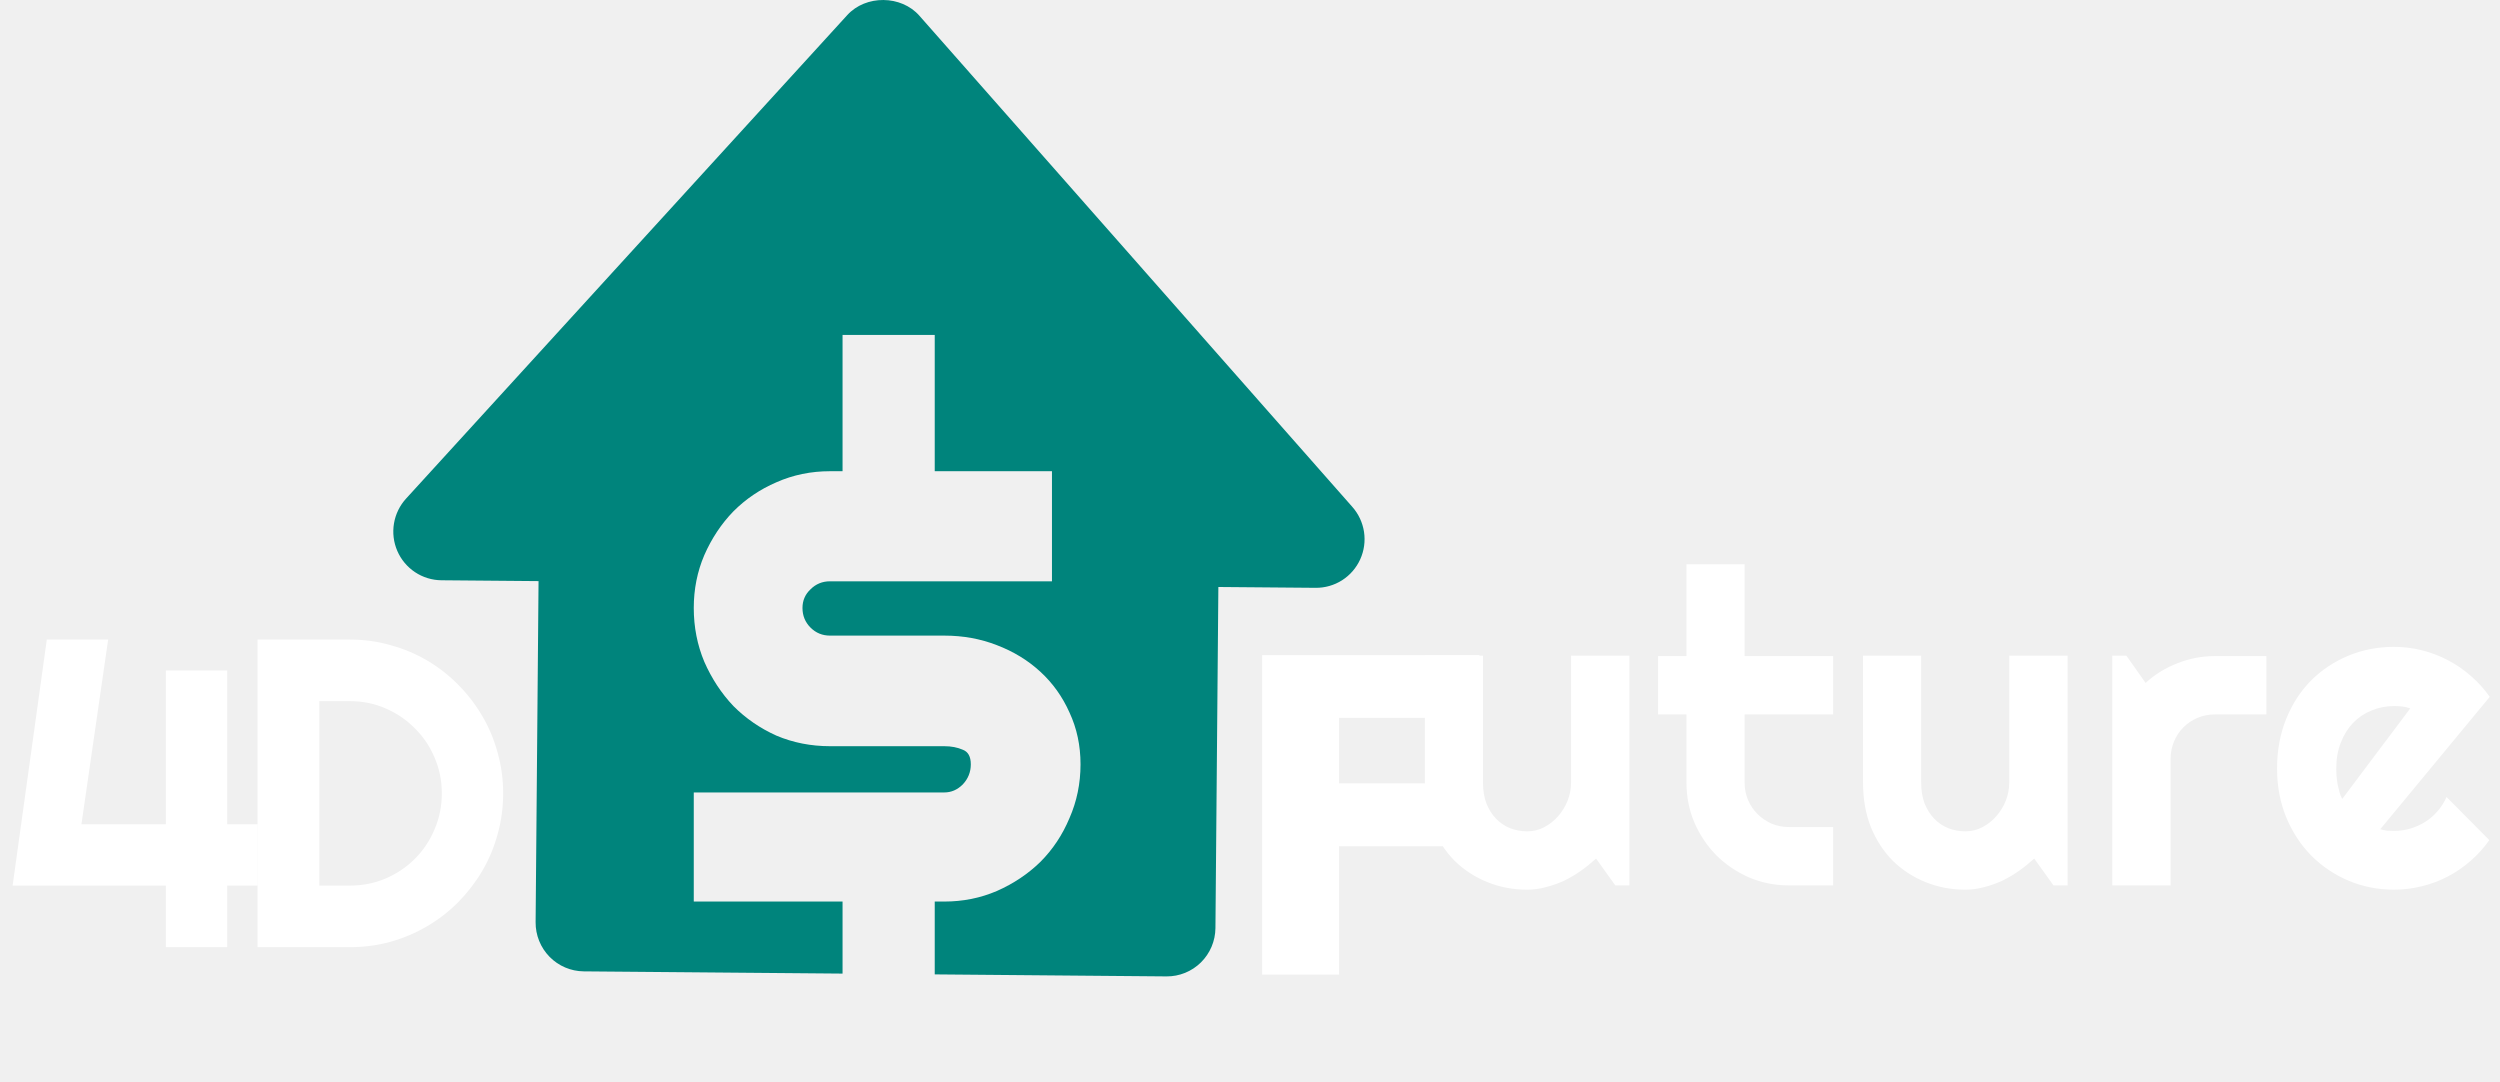
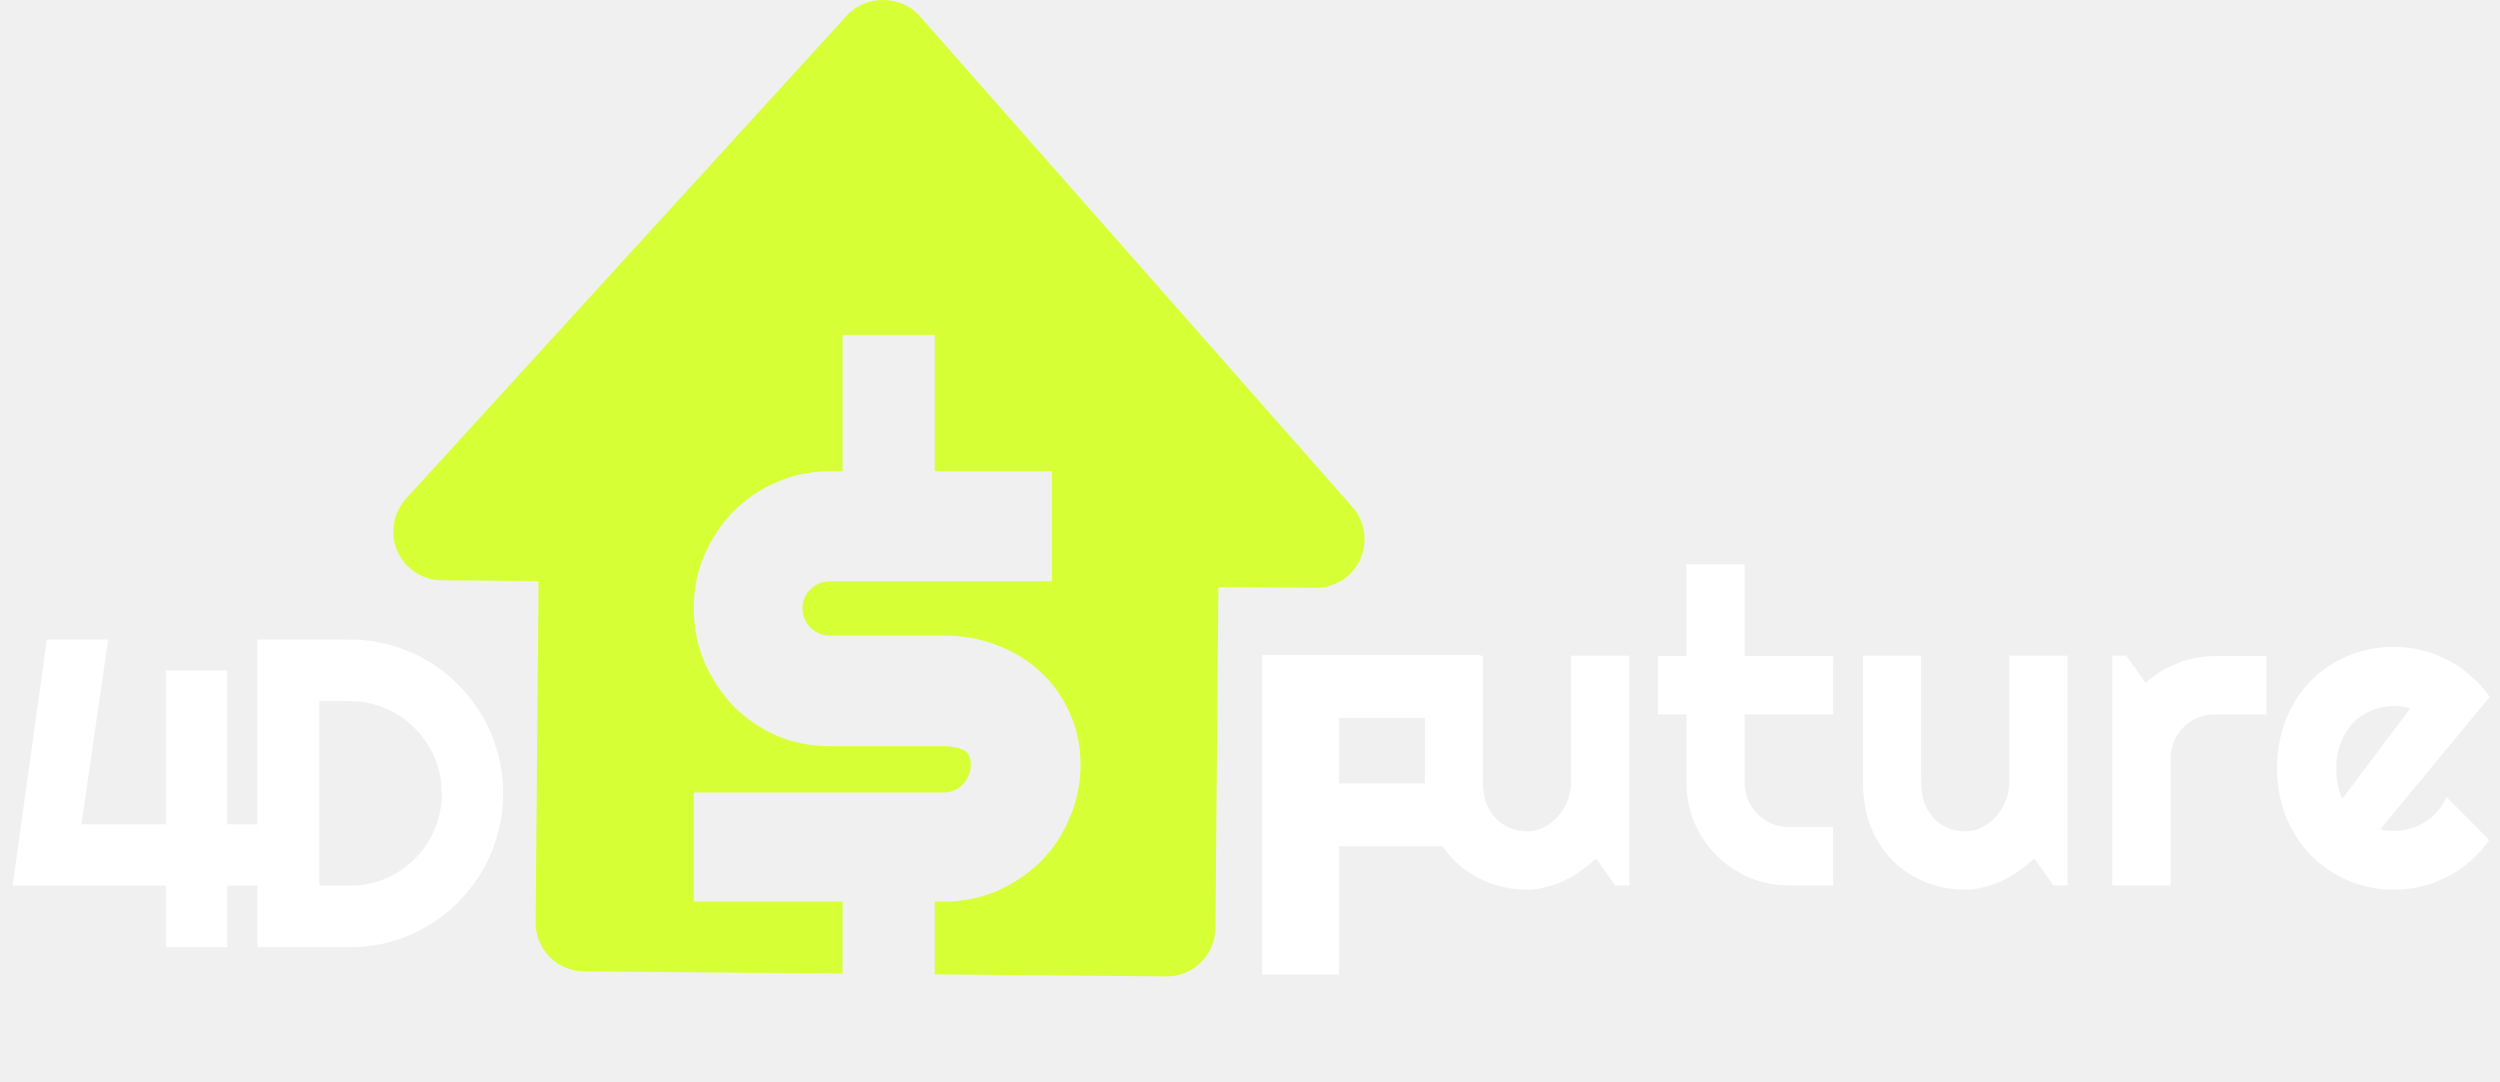
<svg xmlns="http://www.w3.org/2000/svg" width="148" height="64" viewBox="0 0 148 64" fill="none">
  <path d="M15.261 52.427H13.451V56.072H9.819V52.427H0.747L2.771 37.862H6.403L4.821 48.796H9.819V39.691H13.451V48.796H15.261V52.427Z" fill="white" />
-   <path fill-rule="evenodd" clip-rule="evenodd" d="M80.054 30.003L54.429 0.932C53.35 -0.295 51.257 -0.313 50.157 0.895L24.038 29.519C23.663 29.93 23.414 30.442 23.323 30.992C23.231 31.542 23.3 32.107 23.522 32.618C23.743 33.129 24.108 33.565 24.571 33.873C25.035 34.181 25.577 34.347 26.132 34.352L31.882 34.402L31.708 54.595C31.702 55.36 31.999 56.097 32.533 56.642C33.067 57.188 33.796 57.498 34.559 57.505L49.879 57.637V53.372H41.071V46.913H55.9C56.315 46.913 56.681 46.755 56.997 46.437C57.314 46.1 57.472 45.703 57.472 45.247C57.472 44.791 57.314 44.503 56.997 44.384C56.681 44.245 56.315 44.175 55.9 44.175H49.138C48.011 44.175 46.953 43.967 45.965 43.55C44.996 43.114 44.145 42.529 43.414 41.794C42.702 41.041 42.129 40.167 41.694 39.175C41.279 38.183 41.071 37.122 41.071 35.991C41.071 34.88 41.279 33.838 41.694 32.866C42.129 31.874 42.702 31.011 43.414 30.276C44.145 29.542 44.996 28.967 45.965 28.55C46.953 28.114 48.011 27.896 49.138 27.896H49.879V19.83H55.336V27.896H62.276V34.413H49.138C48.683 34.413 48.298 34.572 47.981 34.889C47.665 35.187 47.507 35.554 47.507 35.991C47.507 36.447 47.665 36.834 47.981 37.151C48.298 37.469 48.683 37.628 49.138 37.628H55.9C57.007 37.628 58.045 37.816 59.014 38.193C60.003 38.57 60.863 39.096 61.594 39.771C62.326 40.445 62.899 41.249 63.314 42.181C63.749 43.114 63.967 44.136 63.967 45.247C63.967 46.378 63.749 47.439 63.314 48.431C62.899 49.423 62.326 50.286 61.594 51.021C60.863 51.735 60.003 52.31 59.014 52.747C58.045 53.163 57.007 53.372 55.9 53.372H55.336V57.684L69.055 57.803C69.817 57.81 70.551 57.512 71.094 56.976C71.638 56.439 71.947 55.708 71.954 54.943L72.127 34.75L77.877 34.799C78.433 34.806 78.98 34.651 79.45 34.352C79.92 34.053 80.293 33.622 80.524 33.114C80.755 32.605 80.834 32.041 80.75 31.488C80.666 30.936 80.424 30.42 80.054 30.003Z" fill="#00847C" />
+   <path fill-rule="evenodd" clip-rule="evenodd" d="M80.054 30.003L54.429 0.932C53.35 -0.295 51.257 -0.313 50.157 0.895L24.038 29.519C23.663 29.93 23.414 30.442 23.323 30.992C23.231 31.542 23.3 32.107 23.522 32.618C23.743 33.129 24.108 33.565 24.571 33.873C25.035 34.181 25.577 34.347 26.132 34.352L31.882 34.402L31.708 54.595C31.702 55.36 31.999 56.097 32.533 56.642C33.067 57.188 33.796 57.498 34.559 57.505L49.879 57.637V53.372H41.071V46.913H55.9C56.315 46.913 56.681 46.755 56.997 46.437C57.314 46.1 57.472 45.703 57.472 45.247C57.472 44.791 57.314 44.503 56.997 44.384C56.681 44.245 56.315 44.175 55.9 44.175H49.138C48.011 44.175 46.953 43.967 45.965 43.55C44.996 43.114 44.145 42.529 43.414 41.794C42.702 41.041 42.129 40.167 41.694 39.175C41.279 38.183 41.071 37.122 41.071 35.991C41.071 34.88 41.279 33.838 41.694 32.866C42.129 31.874 42.702 31.011 43.414 30.276C44.145 29.542 44.996 28.967 45.965 28.55C46.953 28.114 48.011 27.896 49.138 27.896H49.879V19.83H55.336V27.896H62.276V34.413H49.138C48.683 34.413 48.298 34.572 47.981 34.889C47.665 35.187 47.507 35.554 47.507 35.991C47.507 36.447 47.665 36.834 47.981 37.151C48.298 37.469 48.683 37.628 49.138 37.628H55.9C57.007 37.628 58.045 37.816 59.014 38.193C60.003 38.57 60.863 39.096 61.594 39.771C62.326 40.445 62.899 41.249 63.314 42.181C63.749 43.114 63.967 44.136 63.967 45.247C63.967 46.378 63.749 47.439 63.314 48.431C62.899 49.423 62.326 50.286 61.594 51.021C60.863 51.735 60.003 52.31 59.014 52.747C58.045 53.163 57.007 53.372 55.9 53.372H55.336V57.684L69.055 57.803C69.817 57.81 70.551 57.512 71.094 56.976C71.638 56.439 71.947 55.708 71.954 54.943L72.127 34.75L77.877 34.799C78.433 34.806 78.98 34.651 79.45 34.352C79.92 34.053 80.293 33.622 80.524 33.114C80.755 32.605 80.834 32.041 80.75 31.488C80.666 30.936 80.424 30.42 80.054 30.003Z" fill="#D7FF36" />
  <path d="M29.787 46.967C29.787 47.805 29.677 48.614 29.458 49.393C29.247 50.163 28.944 50.887 28.547 51.564C28.151 52.233 27.678 52.846 27.13 53.405C26.582 53.956 25.97 54.429 25.295 54.828C24.62 55.225 23.895 55.534 23.119 55.754C22.351 55.966 21.55 56.072 20.714 56.072H15.248V37.862H20.714C21.55 37.862 22.351 37.972 23.119 38.193C23.895 38.404 24.62 38.709 25.295 39.107C25.97 39.505 26.582 39.983 27.13 40.542C27.678 41.092 28.151 41.706 28.547 42.383C28.944 43.052 29.247 43.776 29.458 44.554C29.677 45.325 29.787 46.129 29.787 46.967ZM26.156 46.967C26.156 46.214 26.012 45.507 25.725 44.846C25.447 44.186 25.059 43.61 24.561 43.12C24.072 42.62 23.494 42.226 22.828 41.938C22.17 41.651 21.465 41.507 20.714 41.507H18.905V52.427H20.714C21.465 52.427 22.17 52.288 22.828 52.008C23.494 51.721 24.072 51.331 24.561 50.84C25.059 50.341 25.447 49.761 25.725 49.1C26.012 48.432 26.156 47.721 26.156 46.967Z" fill="white" />
  <path d="M94.487 50.827C94.208 51.081 93.909 51.323 93.588 51.551C93.276 51.771 92.947 51.966 92.601 52.135C92.255 52.296 91.897 52.423 91.525 52.516C91.163 52.618 90.792 52.669 90.412 52.669C89.577 52.669 88.792 52.521 88.059 52.224C87.324 51.928 86.679 51.509 86.122 50.967C85.574 50.417 85.14 49.752 84.819 48.973C84.507 48.186 84.351 47.306 84.351 46.332V38.815H87.793V46.332C87.793 46.789 87.86 47.2 87.995 47.564C88.138 47.919 88.329 48.22 88.565 48.465C88.801 48.711 89.075 48.897 89.387 49.024C89.708 49.151 90.049 49.215 90.412 49.215C90.766 49.215 91.1 49.134 91.412 48.973C91.732 48.804 92.011 48.584 92.247 48.313C92.483 48.042 92.669 47.737 92.804 47.399C92.939 47.052 93.006 46.696 93.006 46.332V38.815H96.461V52.415H95.625L94.487 50.827ZM105.9 52.415C105.065 52.415 104.281 52.258 103.547 51.945C102.813 51.623 102.168 51.187 101.611 50.637C101.063 50.078 100.628 49.431 100.308 48.694C99.995 47.958 99.839 47.17 99.839 46.332V42.294H98.156V38.84H99.839V33.405H103.281V38.84H108.52V42.294H103.281V46.332C103.281 46.696 103.349 47.039 103.484 47.361C103.619 47.674 103.804 47.949 104.04 48.186C104.277 48.423 104.555 48.614 104.876 48.758C105.196 48.893 105.538 48.961 105.9 48.961H108.52V52.415H105.9ZM120.427 50.827C120.149 51.081 119.849 51.323 119.529 51.551C119.217 51.771 118.888 51.966 118.542 52.135C118.196 52.296 117.837 52.423 117.466 52.516C117.103 52.618 116.732 52.669 116.353 52.669C115.517 52.669 114.733 52.521 113.999 52.224C113.265 51.928 112.62 51.509 112.063 50.967C111.515 50.417 111.08 49.752 110.759 48.973C110.447 48.186 110.291 47.306 110.291 46.332V38.815H113.733V46.332C113.733 46.789 113.801 47.2 113.936 47.564C114.079 47.919 114.269 48.22 114.505 48.465C114.741 48.711 115.015 48.897 115.328 49.024C115.648 49.151 115.99 49.215 116.353 49.215C116.707 49.215 117.04 49.134 117.352 48.973C117.673 48.804 117.951 48.584 118.187 48.313C118.424 48.042 118.609 47.737 118.744 47.399C118.879 47.052 118.947 46.696 118.947 46.332V38.815H122.401V52.415H121.566L120.427 50.827ZM128.5 52.415H125.046V38.815H125.881L127.02 40.428C127.577 39.919 128.209 39.53 128.918 39.259C129.627 38.98 130.36 38.84 131.12 38.84H134.169V42.294H131.12C130.757 42.294 130.415 42.362 130.095 42.497C129.774 42.633 129.496 42.819 129.26 43.056C129.023 43.293 128.838 43.572 128.703 43.894C128.568 44.216 128.5 44.559 128.5 44.923V52.415ZM140.914 49.088C141.049 49.13 141.184 49.16 141.319 49.177C141.454 49.185 141.589 49.189 141.724 49.189C142.061 49.189 142.386 49.143 142.698 49.05C143.01 48.956 143.301 48.825 143.571 48.656C143.85 48.478 144.094 48.267 144.305 48.021C144.524 47.767 144.701 47.488 144.837 47.183L147.367 49.735C147.047 50.193 146.675 50.603 146.254 50.967C145.84 51.331 145.389 51.64 144.9 51.894C144.419 52.148 143.909 52.339 143.369 52.466C142.837 52.601 142.289 52.669 141.724 52.669C140.77 52.669 139.872 52.491 139.028 52.135C138.193 51.78 137.459 51.285 136.826 50.65C136.202 50.015 135.709 49.261 135.346 48.389C134.983 47.509 134.802 46.544 134.802 45.494C134.802 44.419 134.983 43.437 135.346 42.548C135.709 41.659 136.202 40.901 136.826 40.275C137.459 39.648 138.193 39.162 139.028 38.815C139.872 38.468 140.77 38.294 141.724 38.294C142.289 38.294 142.841 38.362 143.381 38.497C143.921 38.633 144.432 38.828 144.912 39.081C145.402 39.335 145.857 39.648 146.279 40.021C146.701 40.385 147.072 40.796 147.393 41.253L140.914 49.088ZM142.685 41.938C142.525 41.879 142.365 41.841 142.205 41.824C142.053 41.807 141.892 41.799 141.724 41.799C141.251 41.799 140.804 41.888 140.382 42.066C139.969 42.235 139.606 42.48 139.294 42.802C138.99 43.124 138.75 43.513 138.573 43.97C138.396 44.419 138.307 44.927 138.307 45.494C138.307 45.621 138.311 45.765 138.32 45.926C138.337 46.087 138.358 46.252 138.383 46.421C138.417 46.582 138.455 46.739 138.497 46.891C138.539 47.043 138.594 47.179 138.661 47.297L142.685 41.938Z" fill="white" />
  <path d="M74.718 57.697V38.784H87.583V42.496H79.273V46.375H86.764V50.097H79.273V57.697H74.718Z" fill="white" />
</svg>
